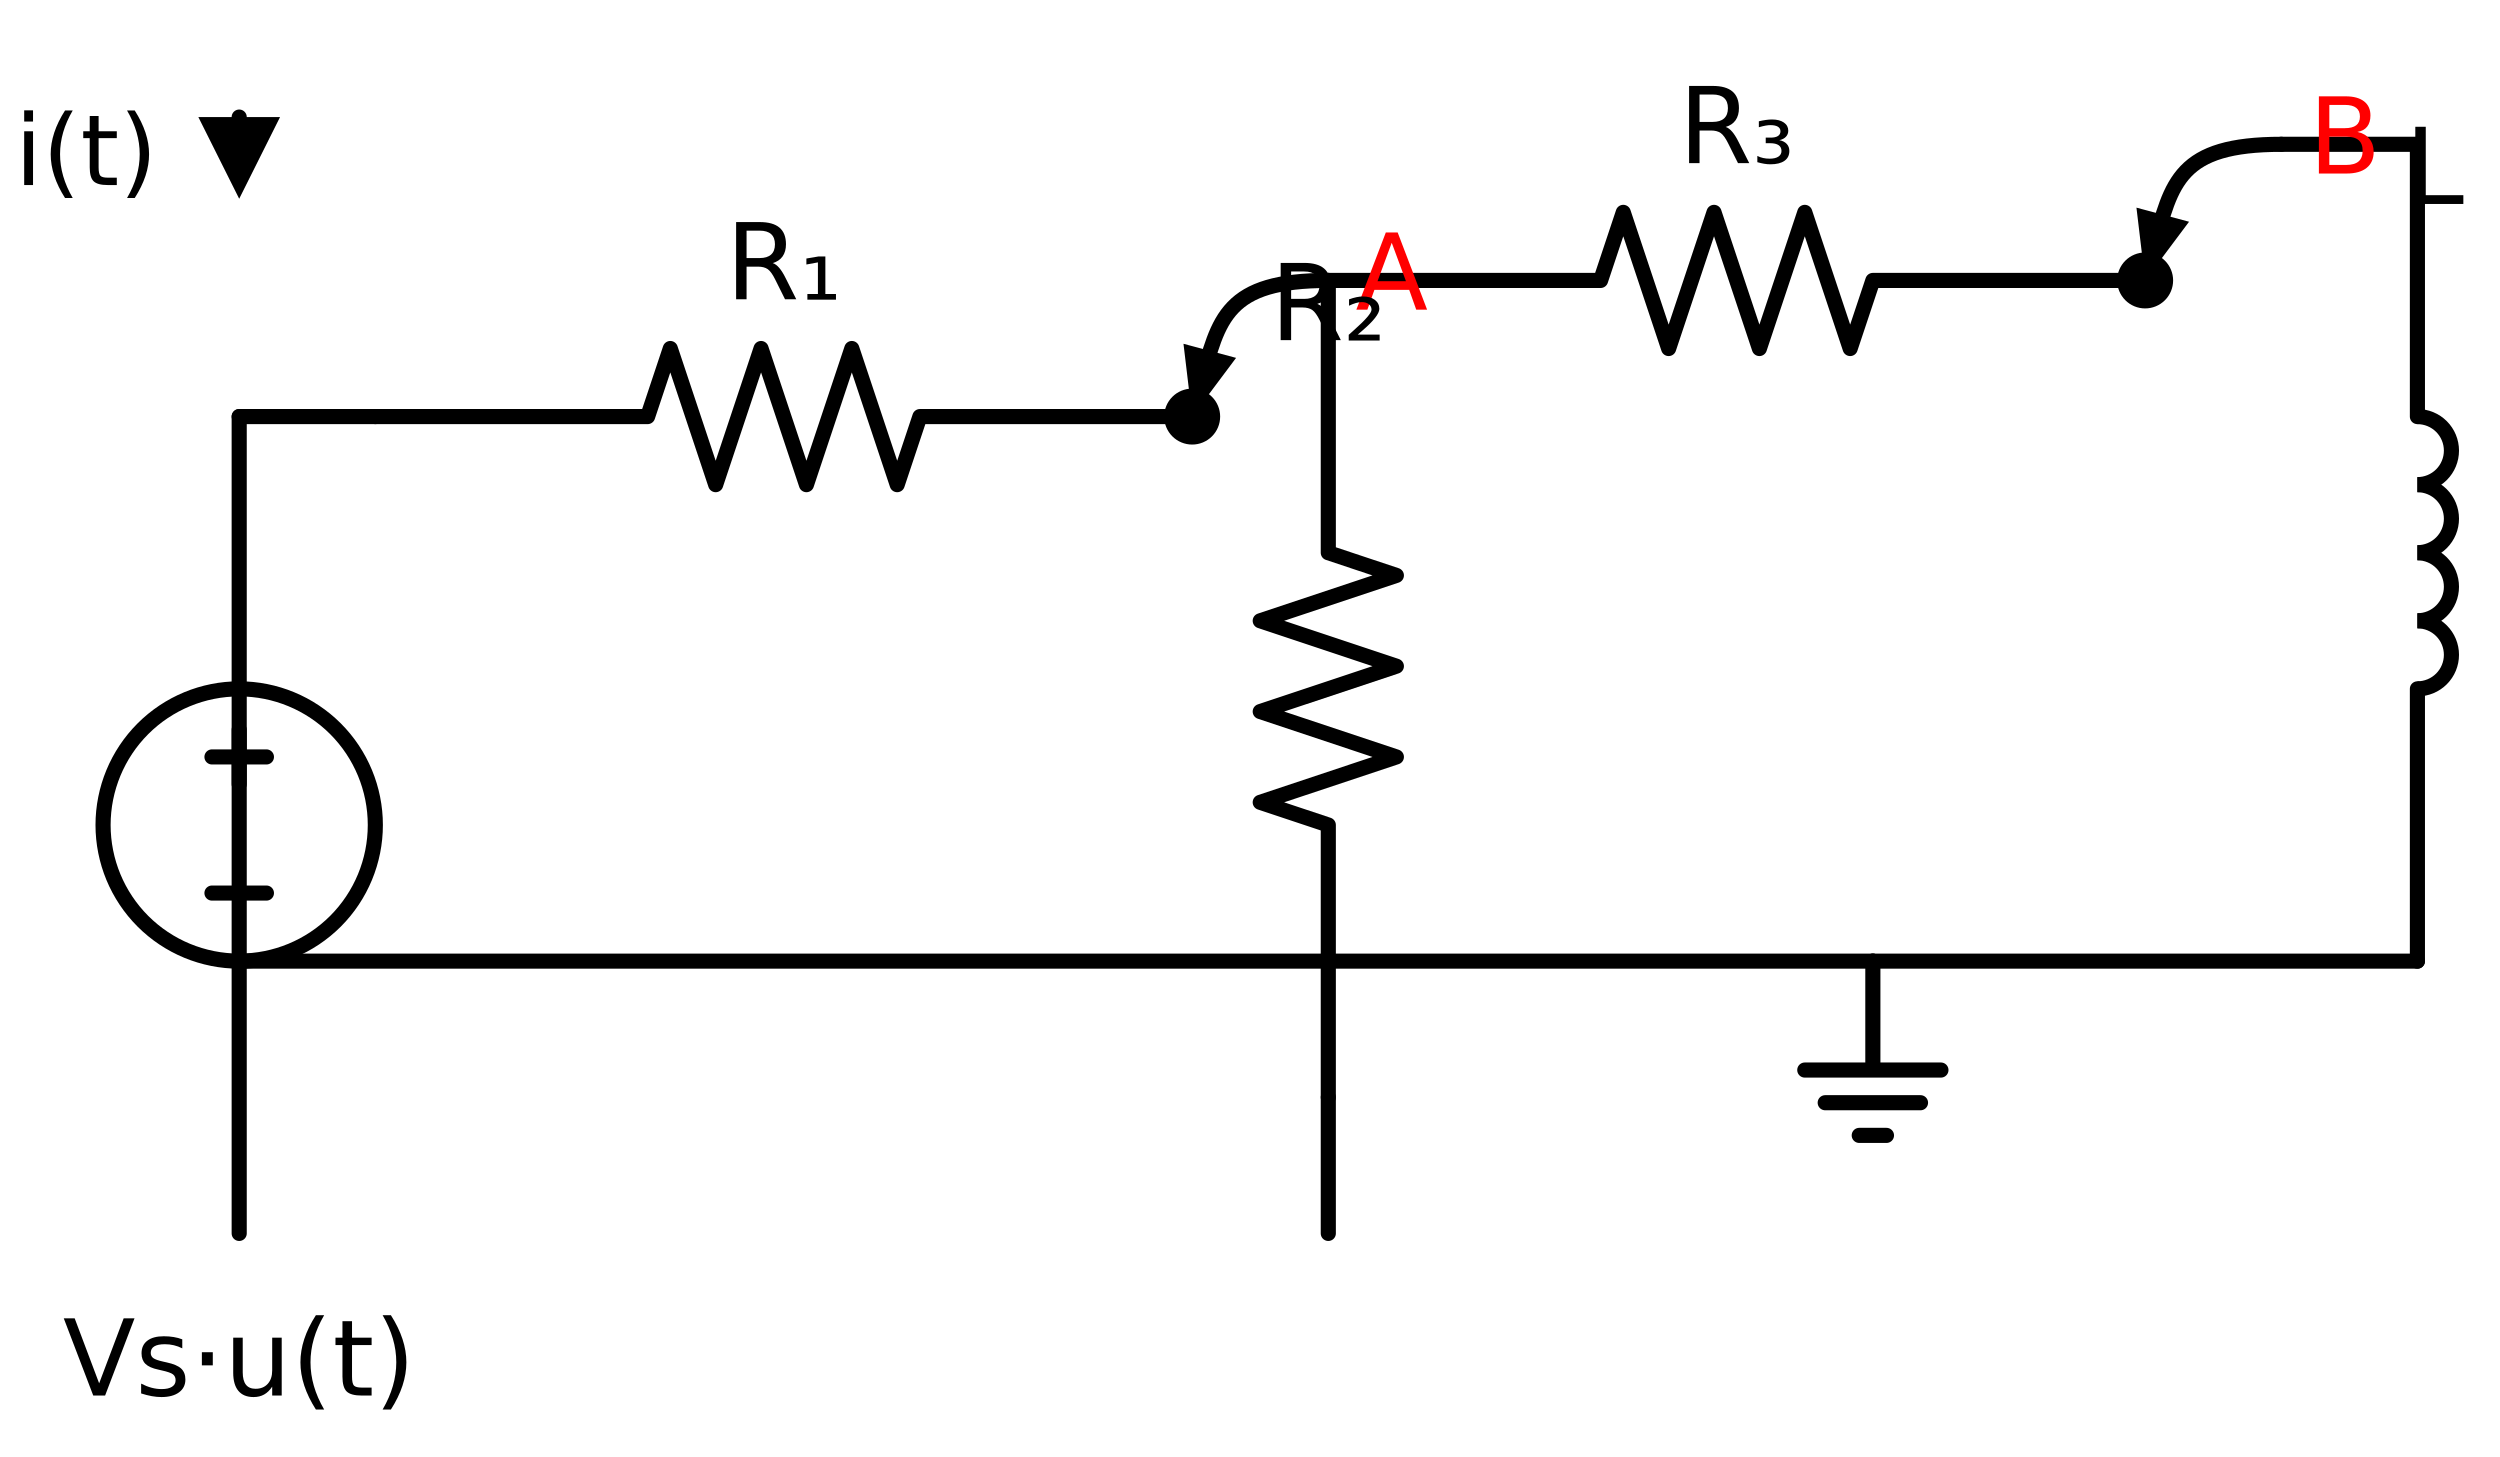
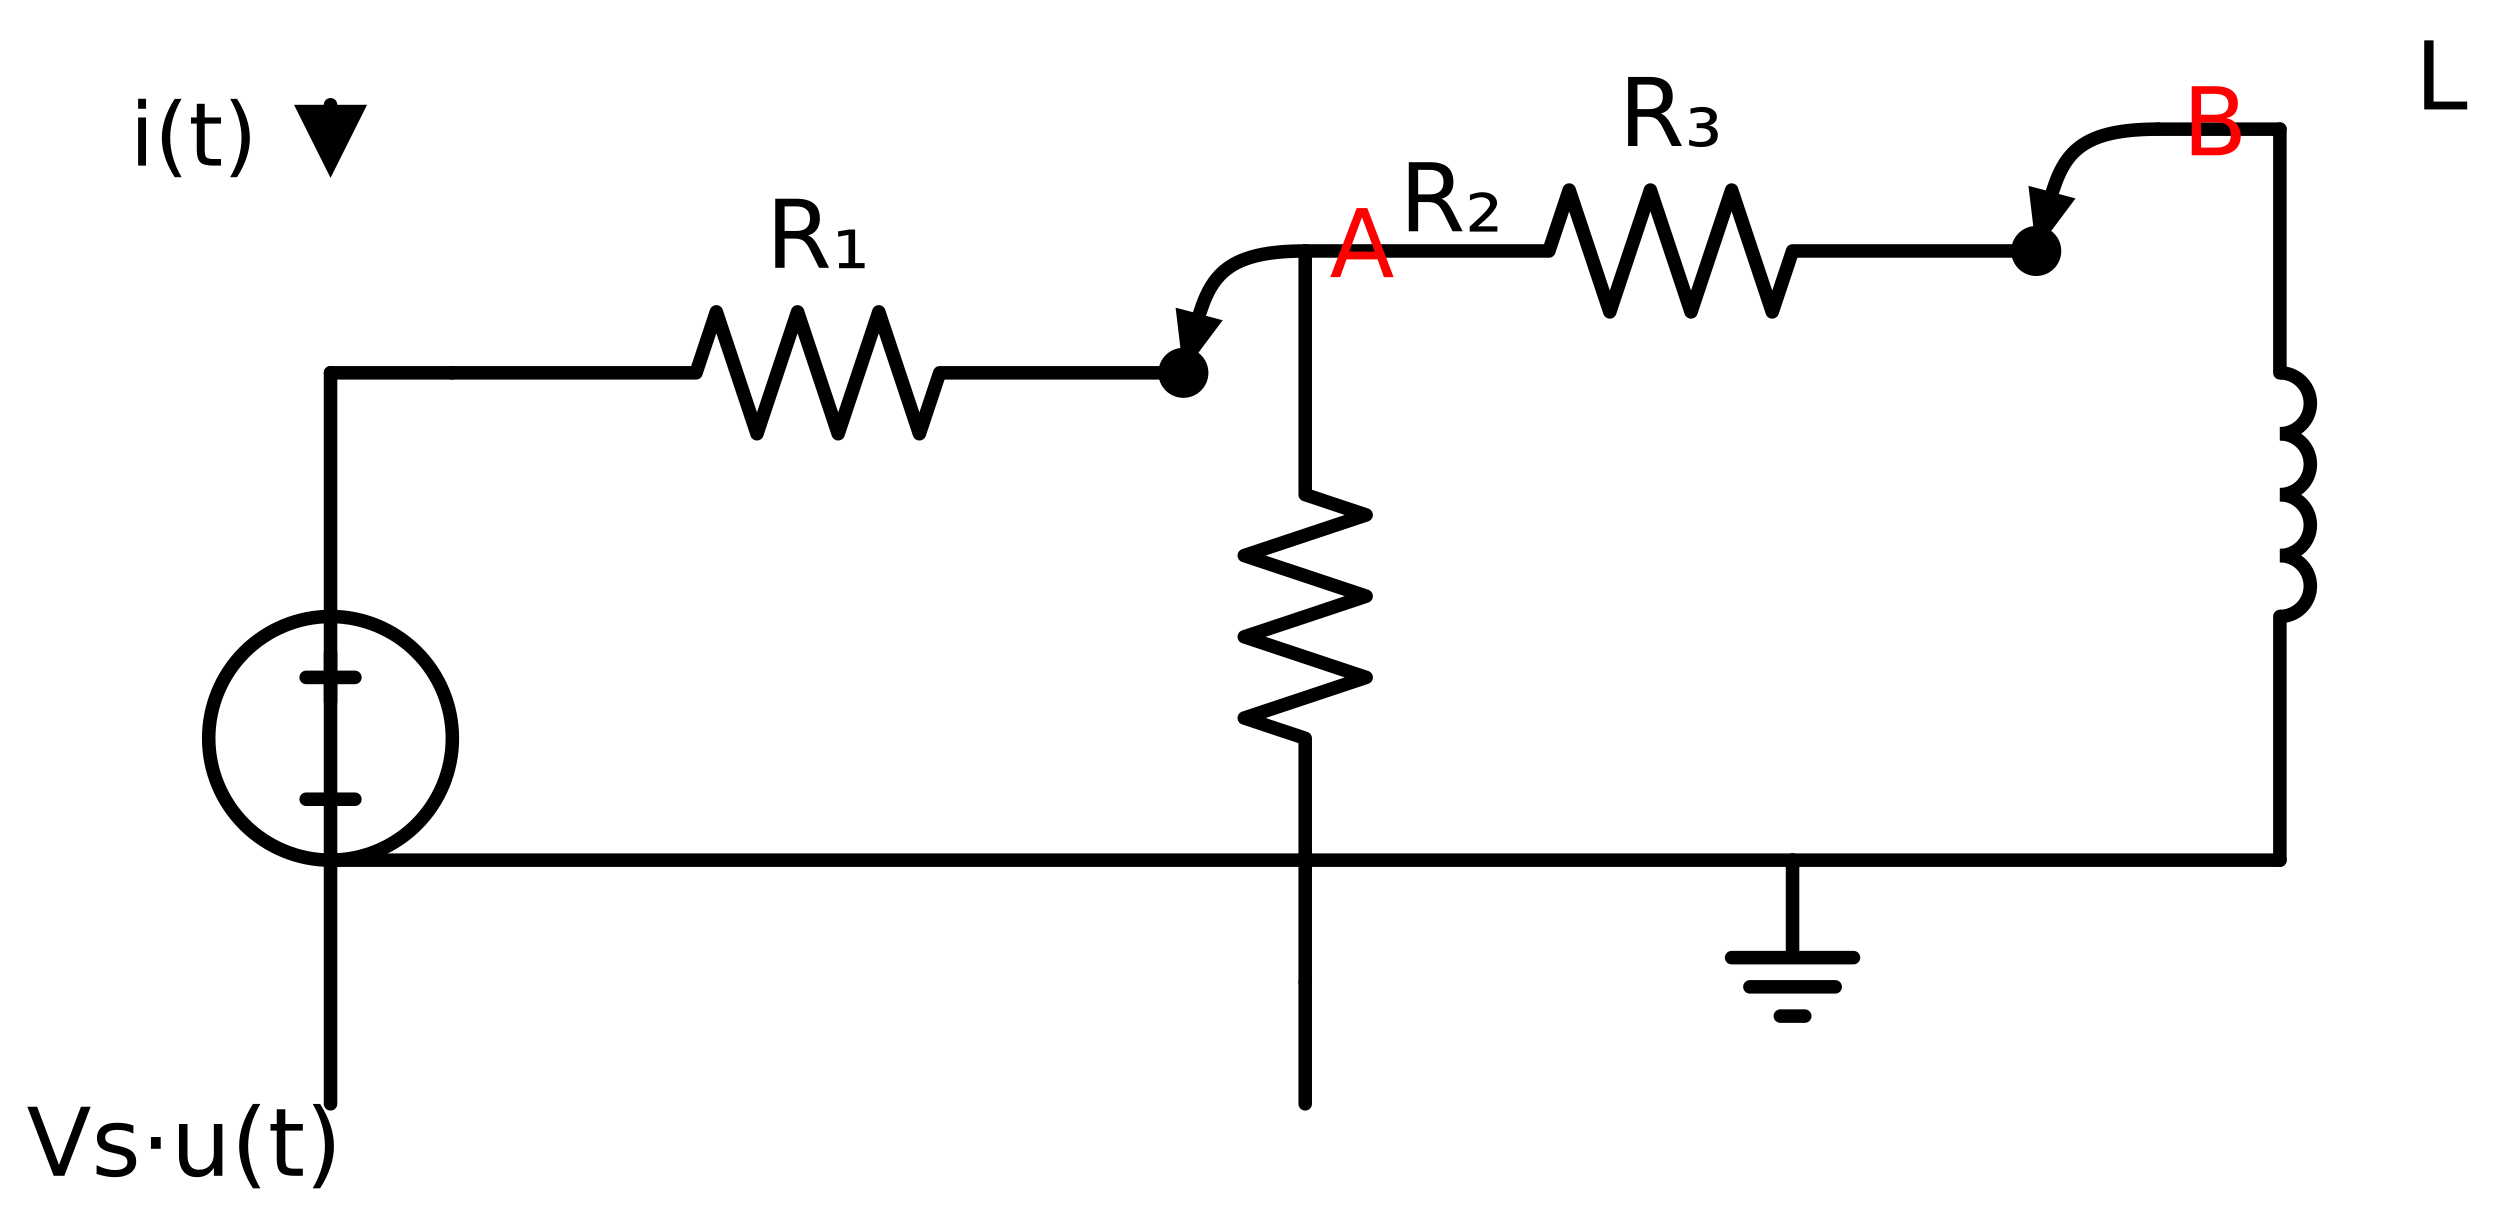
- <svg xmlns="http://www.w3.org/2000/svg" xmlns:xlink="http://www.w3.org/1999/xlink" width="330.546pt" height="192.56pt" viewBox="0 0 330.546 192.56" version="1.1">
+ <svg xmlns="http://www.w3.org/2000/svg" xmlns:xlink="http://www.w3.org/1999/xlink" width="369.354pt" height="181.76pt" viewBox="0 0 369.354 181.76" version="1.1">
  <defs>
    <style type="text/css">*{stroke-linejoin: round; stroke-linecap: butt}</style>
  </defs>
  <g id="figure_1">
    <g id="patch_1">
-       <path d="M 0 192.56  L 330.546 192.56  L 330.546 0  L 0 0  L 0 192.56  z " style="fill: none" />
+       <path d="M 0 181.76  L 369.354 181.76  L 369.354 0  L 0 0  L 0 181.76  z " style="fill: none" />
    </g>
    <g id="axes_1">
      <g id="patch_2">
-         <path d="M 31.626 127.08  C 36.4 127.08 40.978 125.183 44.354 121.808  C 47.729 118.432 49.626 113.854 49.626 109.08  C 49.626 104.306 47.729 99.728 44.354 96.352  C 40.978 92.977 36.4 91.08 31.626 91.08  C 26.852 91.08 22.274 92.977 18.898 96.352  C 15.523 99.728 13.626 104.306 13.626 109.08  C 13.626 113.854 15.523 118.432 18.898 121.808  C 22.274 125.183 26.852 127.08 31.626 127.08  L 31.626 127.08  z " clip-path="url(#pc9ec9e1c0a)" style="fill: none; stroke: #000000; stroke-width: 2; stroke-linejoin: miter" />
+         <path d="M 48.834 127.08  C 53.608 127.08 58.186 125.183 61.562 121.808  C 64.937 118.432 66.834 113.854 66.834 109.08  C 66.834 104.306 64.937 99.728 61.562 96.352  C 58.186 92.977 53.608 91.08 48.834 91.08  C 44.06 91.08 39.482 92.977 36.106 96.352  C 32.731 99.728 30.834 104.306 30.834 109.08  C 30.834 113.854 32.731 118.432 36.106 121.808  C 39.482 125.183 44.06 127.08 48.834 127.08  L 48.834 127.08  z " clip-path="url(#pe6c7df1a05)" style="fill: none; stroke: #000000; stroke-width: 2; stroke-linejoin: miter" />
      </g>
      <g id="patch_3">
-         <path d="M 158.791 50.733  C 161.12 42.04 162.126 37.08 175.626 37.08  " clip-path="url(#pc9ec9e1c0a)" style="fill: none; stroke: #000000; stroke-width: 2; stroke-linejoin: miter; stroke-linecap: round" />
+         <path d="M 175.999 50.733  C 178.328 42.04 179.334 37.08 192.834 37.08  " clip-path="url(#pe6c7df1a05)" style="fill: none; stroke: #000000; stroke-width: 2; stroke-linejoin: miter; stroke-linecap: round" />
      </g>
      <g id="patch_4">
-         <path d="M 163.433 47.318  L 157.626 55.08  L 156.478 45.455  z " clip-path="url(#pc9ec9e1c0a)" />
+         <path d="M 180.641 47.318  L 174.834 55.08  L 173.686 45.455  z " clip-path="url(#pe6c7df1a05)" />
      </g>
      <g id="patch_5">
-         <path d="M 284.791 32.733  C 287.12 24.04 288.126 19.08 301.626 19.08  " clip-path="url(#pc9ec9e1c0a)" style="fill: none; stroke: #000000; stroke-width: 2; stroke-linejoin: miter; stroke-linecap: round" />
+         <path d="M 301.999 32.733  C 304.328 24.04 305.334 19.08 318.834 19.08  " clip-path="url(#pe6c7df1a05)" style="fill: none; stroke: #000000; stroke-width: 2; stroke-linejoin: miter; stroke-linecap: round" />
      </g>
      <g id="patch_6">
-         <path d="M 289.433 29.318  L 283.626 37.08  L 282.478 27.455  z " clip-path="url(#pc9ec9e1c0a)" />
+         <path d="M 306.641 29.318  L 300.834 37.08  L 299.686 27.455  z " clip-path="url(#pe6c7df1a05)" />
      </g>
      <g id="patch_7">
-         <path d="M 319.626 64.08  C 320.819 64.08 321.964 63.606 322.808 62.762  C 323.652 61.918 324.126 60.773 324.126 59.58  C 324.126 58.387 323.652 57.242 322.808 56.398  C 321.964 55.554 320.819 55.08 319.626 55.08  " clip-path="url(#pc9ec9e1c0a)" style="fill: none; stroke: #000000; stroke-width: 2; stroke-linejoin: miter" />
+         <path d="M 336.834 64.08  C 338.027 64.08 339.172 63.606 340.016 62.762  C 340.86 61.918 341.334 60.773 341.334 59.58  C 341.334 58.387 340.86 57.242 340.016 56.398  C 339.172 55.554 338.027 55.08 336.834 55.08  " clip-path="url(#pe6c7df1a05)" style="fill: none; stroke: #000000; stroke-width: 2; stroke-linejoin: miter" />
      </g>
      <g id="patch_8">
-         <path d="M 319.626 73.08  C 320.819 73.08 321.964 72.606 322.808 71.762  C 323.652 70.918 324.126 69.773 324.126 68.58  C 324.126 67.387 323.652 66.242 322.808 65.398  C 321.964 64.554 320.819 64.08 319.626 64.08  " clip-path="url(#pc9ec9e1c0a)" style="fill: none; stroke: #000000; stroke-width: 2; stroke-linejoin: miter" />
+         <path d="M 336.834 73.08  C 338.027 73.08 339.172 72.606 340.016 71.762  C 340.86 70.918 341.334 69.773 341.334 68.58  C 341.334 67.387 340.86 66.242 340.016 65.398  C 339.172 64.554 338.027 64.08 336.834 64.08  " clip-path="url(#pe6c7df1a05)" style="fill: none; stroke: #000000; stroke-width: 2; stroke-linejoin: miter" />
      </g>
      <g id="patch_9">
-         <path d="M 319.626 82.08  C 320.819 82.08 321.964 81.606 322.808 80.762  C 323.652 79.918 324.126 78.773 324.126 77.58  C 324.126 76.387 323.652 75.242 322.808 74.398  C 321.964 73.554 320.819 73.08 319.626 73.08  " clip-path="url(#pc9ec9e1c0a)" style="fill: none; stroke: #000000; stroke-width: 2; stroke-linejoin: miter" />
+         <path d="M 336.834 82.08  C 338.027 82.08 339.172 81.606 340.016 80.762  C 340.86 79.918 341.334 78.773 341.334 77.58  C 341.334 76.387 340.86 75.242 340.016 74.398  C 339.172 73.554 338.027 73.08 336.834 73.08  " clip-path="url(#pe6c7df1a05)" style="fill: none; stroke: #000000; stroke-width: 2; stroke-linejoin: miter" />
      </g>
      <g id="patch_10">
-         <path d="M 319.626 91.08  C 320.819 91.08 321.964 90.606 322.808 89.762  C 323.652 88.918 324.126 87.773 324.126 86.58  C 324.126 85.387 323.652 84.242 322.808 83.398  C 321.964 82.554 320.819 82.08 319.626 82.08  " clip-path="url(#pc9ec9e1c0a)" style="fill: none; stroke: #000000; stroke-width: 2; stroke-linejoin: miter" />
+         <path d="M 336.834 91.08  C 338.027 91.08 339.172 90.606 340.016 89.762  C 340.86 88.918 341.334 87.773 341.334 86.58  C 341.334 85.387 340.86 84.242 340.016 83.398  C 339.172 82.554 338.027 82.08 336.834 82.08  " clip-path="url(#pe6c7df1a05)" style="fill: none; stroke: #000000; stroke-width: 2; stroke-linejoin: miter" />
      </g>
      <g id="line2d_1">
-         <path d="M 31.626 163.08  L 31.626 127.08  L 31.626 127.08  M 31.626 91.08  L 31.626 91.08  L 31.626 55.08  " clip-path="url(#pc9ec9e1c0a)" style="fill: none; stroke: #000000; stroke-width: 2; stroke-linecap: round" />
+         <path d="M 48.834 163.08  L 48.834 127.08  L 48.834 127.08  M 48.834 91.08  L 48.834 91.08  L 48.834 55.08  " clip-path="url(#pe6c7df1a05)" style="fill: none; stroke: #000000; stroke-width: 2; stroke-linecap: round" />
      </g>
      <g id="line2d_2">
-         <path d="M 35.226 118.08  L 28.026 118.08  " clip-path="url(#pc9ec9e1c0a)" style="fill: none; stroke: #000000; stroke-width: 2; stroke-linecap: round" />
+         <path d="M 52.434 118.08  L 45.234 118.08  " clip-path="url(#pe6c7df1a05)" style="fill: none; stroke: #000000; stroke-width: 2; stroke-linecap: round" />
      </g>
      <g id="line2d_3">
-         <path d="M 31.626 103.68  L 31.626 96.48  " clip-path="url(#pc9ec9e1c0a)" style="fill: none; stroke: #000000; stroke-width: 2; stroke-linecap: round" />
+         <path d="M 48.834 103.68  L 48.834 96.48  " clip-path="url(#pe6c7df1a05)" style="fill: none; stroke: #000000; stroke-width: 2; stroke-linecap: round" />
      </g>
      <g id="line2d_4">
-         <path d="M 35.226 100.08  L 28.026 100.08  " clip-path="url(#pc9ec9e1c0a)" style="fill: none; stroke: #000000; stroke-width: 2; stroke-linecap: round" />
+         <path d="M 52.434 100.08  L 45.234 100.08  " clip-path="url(#pe6c7df1a05)" style="fill: none; stroke: #000000; stroke-width: 2; stroke-linecap: round" />
      </g>
      <g id="line2d_5">
-         <path d="M 31.626 55.08  L 40.626 55.08  L 49.626 55.08  " clip-path="url(#pc9ec9e1c0a)" style="fill: none; stroke: #000000; stroke-width: 2; stroke-linecap: round" />
+         <path d="M 48.834 55.08  L 57.834 55.08  L 66.834 55.08  " clip-path="url(#pe6c7df1a05)" style="fill: none; stroke: #000000; stroke-width: 2; stroke-linecap: round" />
      </g>
      <g id="line2d_6">
-         <path d="M 49.626 55.08  L 85.626 55.08  L 88.626 46.08  L 94.626 64.08  L 100.626 46.08  L 106.626 64.08  L 112.626 46.08  L 118.626 64.08  L 121.626 55.08  L 157.626 55.08  " clip-path="url(#pc9ec9e1c0a)" style="fill: none; stroke: #000000; stroke-width: 2; stroke-linecap: round" />
+         <path d="M 66.834 55.08  L 102.834 55.08  L 105.834 46.08  L 111.834 64.08  L 117.834 46.08  L 123.834 64.08  L 129.834 46.08  L 135.834 64.08  L 138.834 55.08  L 174.834 55.08  " clip-path="url(#pe6c7df1a05)" style="fill: none; stroke: #000000; stroke-width: 2; stroke-linecap: round" />
      </g>
      <g id="line2d_7">
-         <path d="M 175.626 37.08  L 175.626 73.08  L 184.626 76.08  L 166.626 82.08  L 184.626 88.08  L 166.626 94.08  L 184.626 100.08  L 166.626 106.08  L 175.626 109.08  L 175.626 145.08  " clip-path="url(#pc9ec9e1c0a)" style="fill: none; stroke: #000000; stroke-width: 2; stroke-linecap: round" />
+         <path d="M 192.834 37.08  L 192.834 73.08  L 201.834 76.08  L 183.834 82.08  L 201.834 88.08  L 183.834 94.08  L 201.834 100.08  L 183.834 106.08  L 192.834 109.08  L 192.834 145.08  " clip-path="url(#pe6c7df1a05)" style="fill: none; stroke: #000000; stroke-width: 2; stroke-linecap: round" />
      </g>
      <g id="line2d_8">
-         <path d="M 175.626 145.08  L 175.626 154.08  L 175.626 163.08  " clip-path="url(#pc9ec9e1c0a)" style="fill: none; stroke: #000000; stroke-width: 2; stroke-linecap: round" />
+         <path d="M 192.834 145.08  L 192.834 154.08  L 192.834 163.08  " clip-path="url(#pe6c7df1a05)" style="fill: none; stroke: #000000; stroke-width: 2; stroke-linecap: round" />
      </g>
      <g id="line2d_9">
-         <path d="M 175.626 37.08  L 211.626 37.08  L 214.626 28.08  L 220.626 46.08  L 226.626 28.08  L 232.626 46.08  L 238.626 28.08  L 244.626 46.08  L 247.626 37.08  L 283.626 37.08  " clip-path="url(#pc9ec9e1c0a)" style="fill: none; stroke: #000000; stroke-width: 2; stroke-linecap: round" />
+         <path d="M 192.834 37.08  L 228.834 37.08  L 231.834 28.08  L 237.834 46.08  L 243.834 28.08  L 249.834 46.08  L 255.834 28.08  L 261.834 46.08  L 264.834 37.08  L 300.834 37.08  " clip-path="url(#pe6c7df1a05)" style="fill: none; stroke: #000000; stroke-width: 2; stroke-linecap: round" />
      </g>
      <g id="line2d_10">
-         <path d="M 301.626 19.08  L 310.626 19.08  L 319.626 19.08  " clip-path="url(#pc9ec9e1c0a)" style="fill: none; stroke: #000000; stroke-width: 2; stroke-linecap: round" />
+         <path d="M 318.834 19.08  L 327.834 19.08  L 336.834 19.08  " clip-path="url(#pe6c7df1a05)" style="fill: none; stroke: #000000; stroke-width: 2; stroke-linecap: round" />
      </g>
      <g id="line2d_11">
-         <path d="M 319.626 19.08  L 319.626 55.08  M 319.626 91.08  L 319.626 127.08  " clip-path="url(#pc9ec9e1c0a)" style="fill: none; stroke: #000000; stroke-width: 2; stroke-linecap: round" />
+         <path d="M 336.834 19.08  L 336.834 55.08  M 336.834 91.08  L 336.834 127.08  " clip-path="url(#pe6c7df1a05)" style="fill: none; stroke: #000000; stroke-width: 2; stroke-linecap: round" />
      </g>
      <g id="line2d_12">
-         <path d="M 319.626 127.08  L 283.626 127.08  L 247.626 127.08  " clip-path="url(#pc9ec9e1c0a)" style="fill: none; stroke: #000000; stroke-width: 2; stroke-linecap: round" />
+         <path d="M 336.834 127.08  L 300.834 127.08  L 264.834 127.08  " clip-path="url(#pe6c7df1a05)" style="fill: none; stroke: #000000; stroke-width: 2; stroke-linecap: round" />
      </g>
      <g id="line2d_13">
-         <path d="M 247.626 127.08  L 247.626 141.48  L 238.626 141.48  L 256.626 141.48  M 241.326 145.8  L 253.926 145.8  M 245.826 150.12  L 249.426 150.12  " clip-path="url(#pc9ec9e1c0a)" style="fill: none; stroke: #000000; stroke-width: 2; stroke-linecap: round" />
+         <path d="M 264.834 127.08  L 264.834 141.48  L 255.834 141.48  L 273.834 141.48  M 258.534 145.8  L 271.134 145.8  M 263.034 150.12  L 266.634 150.12  " clip-path="url(#pe6c7df1a05)" style="fill: none; stroke: #000000; stroke-width: 2; stroke-linecap: round" />
      </g>
      <g id="line2d_14">
-         <path d="M 247.626 127.08  L 139.626 127.08  L 31.626 127.08  " clip-path="url(#pc9ec9e1c0a)" style="fill: none; stroke: #000000; stroke-width: 2; stroke-linecap: round" />
+         <path d="M 264.834 127.08  L 156.834 127.08  L 48.834 127.08  " clip-path="url(#pe6c7df1a05)" style="fill: none; stroke: #000000; stroke-width: 2; stroke-linecap: round" />
      </g>
      <g id="line2d_15">
-         <path d="M 31.626 127.08  L 31.626 109.08  L 31.626 91.08  " clip-path="url(#pc9ec9e1c0a)" style="fill: none; stroke: #000000; stroke-width: 2; stroke-linecap: round" />
+         <path d="M 48.834 127.08  L 48.834 109.08  L 48.834 91.08  " clip-path="url(#pe6c7df1a05)" style="fill: none; stroke: #000000; stroke-width: 2; stroke-linecap: round" />
      </g>
      <g id="text_1">
-         <g transform="translate(8.323656 184.5178) scale(0.14 -0.14)">
+         <g transform="translate(3.931656 173.7178) scale(0.14 -0.14)">
          <defs>
            <path id="DejaVuSans-56" d="M 1831 0  L 50 4666  L 709 4666  L 2188 738  L 3669 4666  L 4325 4666  L 2547 0  L 1831 0  z " transform="scale(0.015625)" />
            <path id="DejaVuSans-73" d="M 2834 3397  L 2834 2853  Q 2591 2978 2328 3040  Q 2066 3103 1784 3103  Q 1356 3103 1142 2972  Q 928 2841 928 2578  Q 928 2378 1081 2264  Q 1234 2150 1697 2047  L 1894 2003  Q 2506 1872 2764 1633  Q 3022 1394 3022 966  Q 3022 478 2636 193  Q 2250 -91 1575 -91  Q 1294 -91 989 -36  Q 684 19 347 128  L 347 722  Q 666 556 975 473  Q 1284 391 1588 391  Q 1994 391 2212 530  Q 2431 669 2431 922  Q 2431 1156 2273 1281  Q 2116 1406 1581 1522  L 1381 1569  Q 847 1681 609 1914  Q 372 2147 372 2553  Q 372 3047 722 3315  Q 1072 3584 1716 3584  Q 2034 3584 2315 3537  Q 2597 3491 2834 3397  z " transform="scale(0.015625)" />
            <path id="DejaVuSans-b7" d="M 684 2619  L 1344 2619  L 1344 1825  L 684 1825  L 684 2619  z " transform="scale(0.015625)" />
            <path id="DejaVuSans-75" d="M 544 1381  L 544 3500  L 1119 3500  L 1119 1403  Q 1119 906 1312 657  Q 1506 409 1894 409  Q 2359 409 2629 706  Q 2900 1003 2900 1516  L 2900 3500  L 3475 3500  L 3475 0  L 2900 0  L 2900 538  Q 2691 219 2414 64  Q 2138 -91 1772 -91  Q 1169 -91 856 284  Q 544 659 544 1381  z M 1991 3584  L 1991 3584  z " transform="scale(0.015625)" />
            <path id="DejaVuSans-28" d="M 1984 4856  Q 1566 4138 1362 3434  Q 1159 2731 1159 2009  Q 1159 1288 1364 580  Q 1569 -128 1984 -844  L 1484 -844  Q 1016 -109 783 600  Q 550 1309 550 2009  Q 550 2706 781 3412  Q 1013 4119 1484 4856  L 1984 4856  z " transform="scale(0.015625)" />
            <path id="DejaVuSans-74" d="M 1172 4494  L 1172 3500  L 2356 3500  L 2356 3053  L 1172 3053  L 1172 1153  Q 1172 725 1289 603  Q 1406 481 1766 481  L 2356 481  L 2356 0  L 1766 0  Q 1100 0 847 248  Q 594 497 594 1153  L 594 3053  L 172 3053  L 172 3500  L 594 3500  L 594 4494  L 1172 4494  z " transform="scale(0.015625)" />
            <path id="DejaVuSans-29" d="M 513 4856  L 1013 4856  Q 1481 4119 1714 3412  Q 1947 2706 1947 2009  Q 1947 1309 1714 600  Q 1481 -109 1013 -844  L 513 -844  Q 928 -128 1133 580  Q 1338 1288 1338 2009  Q 1338 2731 1133 3434  Q 928 4138 513 4856  z " transform="scale(0.015625)" />
          </defs>
          <use xlink:href="#DejaVuSans-56" />
          <use xlink:href="#DejaVuSans-73" transform="translate(68.4082 0)" />
          <use xlink:href="#DejaVuSans-b7" transform="translate(120.5078 0)" />
          <use xlink:href="#DejaVuSans-75" transform="translate(152.2949 0)" />
          <use xlink:href="#DejaVuSans-28" transform="translate(215.6738 0)" />
          <use xlink:href="#DejaVuSans-74" transform="translate(254.6875 0)" />
          <use xlink:href="#DejaVuSans-29" transform="translate(293.8965 0)" />
        </g>
      </g>
      <g id="text_2">
-         <g transform="translate(95.95553 39.56844) scale(0.14 -0.14)">
+         <g transform="translate(113.1635 39.56844) scale(0.14 -0.14)">
          <defs>
            <path id="DejaVuSans-52" d="M 2841 2188  Q 3044 2119 3236 1894  Q 3428 1669 3622 1275  L 4263 0  L 3584 0  L 2988 1197  Q 2756 1666 2539 1819  Q 2322 1972 1947 1972  L 1259 1972  L 1259 0  L 628 0  L 628 4666  L 2053 4666  Q 2853 4666 3247 4331  Q 3641 3997 3641 3322  Q 3641 2881 3436 2590  Q 3231 2300 2841 2188  z M 1259 4147  L 1259 2491  L 2053 2491  Q 2509 2491 2742 2702  Q 2975 2913 2975 3322  Q 2975 3731 2742 3939  Q 2509 4147 2053 4147  L 1259 4147  z " transform="scale(0.015625)" />
            <path id="DejaVuSans-2081" d="M 488 319  L 1125 319  L 1125 2229  L 428 2101  L 428 2463  L 1147 2585  L 1575 2585  L 1575 319  L 2216 319  L 2216 -24  L 488 -24  L 488 319  z " transform="scale(0.015625)" />
          </defs>
          <use xlink:href="#DejaVuSans-52" />
          <use xlink:href="#DejaVuSans-2081" transform="translate(69.48242 0)" />
        </g>
      </g>
      <g id="text_3">
-         <g style="fill: #ff0000" transform="translate(179.226 40.94313) scale(0.14 -0.14)">
+         <g style="fill: #ff0000" transform="translate(196.434 40.94313) scale(0.14 -0.14)">
          <defs>
            <path id="DejaVuSans-41" d="M 2188 4044  L 1331 1722  L 3047 1722  L 2188 4044  z M 1831 4666  L 2547 4666  L 4325 0  L 3669 0  L 3244 1197  L 1141 1197  L 716 0  L 50 0  L 1831 4666  z " transform="scale(0.015625)" />
          </defs>
          <use xlink:href="#DejaVuSans-41" />
        </g>
      </g>
      <g id="text_4">
-         <g transform="translate(167.9555 44.96844) scale(0.14 -0.14)">
+         <g transform="translate(206.7635 34.16844) scale(0.14 -0.14)">
          <defs>
            <path id="DejaVuSans-2082" d="M 838 332  L 2163 332  L 2163 -24  L 294 -24  L 294 319  Q 400 416 597 591  Q 1672 1544 1672 1838  Q 1672 2044 1509 2170  Q 1347 2297 1081 2297  Q 919 2297 728 2242  Q 538 2188 313 2079  L 313 2463  Q 553 2551 761 2594  Q 969 2638 1147 2638  Q 1600 2638 1872 2432  Q 2144 2226 2144 1888  Q 2144 1454 1109 566  Q 934 416 838 332  z " transform="scale(0.015625)" />
          </defs>
          <use xlink:href="#DejaVuSans-52" />
          <use xlink:href="#DejaVuSans-2082" transform="translate(69.48242 0)" />
        </g>
      </g>
      <g id="text_5">
-         <g transform="translate(221.9555 21.56844) scale(0.14 -0.14)">
+         <g transform="translate(239.1635 21.56844) scale(0.14 -0.14)">
          <defs>
            <path id="DejaVuSans-2083" d="M 1638 1388  Q 1925 1332 2083 1161  Q 2241 991 2241 735  Q 2241 347 1944 138  Q 1647 -71 1094 -71  Q 916 -71 720 -38  Q 525 -6 306 57  L 306 435  Q 469 351 655 310  Q 841 269 1050 269  Q 1391 269 1578 392  Q 1766 516 1766 735  Q 1766 966 1592 1085  Q 1419 1204 1081 1204  L 813 1204  L 813 1541  L 1106 1541  Q 1400 1541 1551 1639  Q 1703 1738 1703 1926  Q 1703 2107 1547 2202  Q 1391 2297 1094 2297  Q 969 2297 809 2269  Q 650 2241 397 2169  L 397 2529  Q 625 2582 825 2610  Q 1025 2638 1197 2638  Q 1647 2638 1911 2453  Q 2175 2269 2175 1960  Q 2175 1744 2034 1594  Q 1894 1444 1638 1388  z " transform="scale(0.015625)" />
          </defs>
          <use xlink:href="#DejaVuSans-52" />
          <use xlink:href="#DejaVuSans-2083" transform="translate(69.48242 0)" />
        </g>
      </g>
      <g id="text_6">
-         <g style="fill: #ff0000" transform="translate(305.226 22.94312) scale(0.14 -0.14)">
+         <g style="fill: #ff0000" transform="translate(322.434 22.94312) scale(0.14 -0.14)">
          <defs>
            <path id="DejaVuSans-42" d="M 1259 2228  L 1259 519  L 2272 519  Q 2781 519 3026 730  Q 3272 941 3272 1375  Q 3272 1813 3026 2020  Q 2781 2228 2272 2228  L 1259 2228  z M 1259 4147  L 1259 2741  L 2194 2741  Q 2656 2741 2882 2914  Q 3109 3088 3109 3444  Q 3109 3797 2882 3972  Q 2656 4147 2194 4147  L 1259 4147  z M 628 4666  L 2241 4666  Q 2963 4666 3353 4366  Q 3744 4066 3744 3513  Q 3744 3084 3544 2831  Q 3344 2578 2956 2516  Q 3422 2416 3680 2098  Q 3938 1781 3938 1306  Q 3938 681 3513 340  Q 3088 0 2303 0  L 628 0  L 628 4666  z " transform="scale(0.015625)" />
          </defs>
          <use xlink:href="#DejaVuSans-42" />
        </g>
      </g>
      <g id="text_7">
-         <g transform="translate(317.9757 26.96844) scale(0.14 -0.14)">
+         <g transform="translate(356.7837 16.16844) scale(0.14 -0.14)">
          <defs>
            <path id="DejaVuSans-4c" d="M 628 4666  L 1259 4666  L 1259 531  L 3531 531  L 3531 0  L 628 0  L 628 4666  z " transform="scale(0.015625)" />
          </defs>
          <use xlink:href="#DejaVuSans-4c" />
        </g>
      </g>
      <g id="patch_11">
-         <path d="M 157.626 57.78  C 158.342 57.78 159.029 57.496 159.535 56.989  C 160.042 56.483 160.326 55.796 160.326 55.08  C 160.326 54.364 160.042 53.677 159.535 53.171  C 159.029 52.664 158.342 52.38 157.626 52.38  C 156.91 52.38 156.223 52.664 155.717 53.171  C 155.21 53.677 154.926 54.364 154.926 55.08  C 154.926 55.796 155.21 56.483 155.717 56.989  C 156.223 57.496 156.91 57.78 157.626 57.78  z " clip-path="url(#pc9ec9e1c0a)" style="stroke: #000000; stroke-width: 2; stroke-linejoin: miter" />
+         <path d="M 174.834 57.78  C 175.55 57.78 176.237 57.496 176.743 56.989  C 177.25 56.483 177.534 55.796 177.534 55.08  C 177.534 54.364 177.25 53.677 176.743 53.171  C 176.237 52.664 175.55 52.38 174.834 52.38  C 174.118 52.38 173.431 52.664 172.925 53.171  C 172.418 53.677 172.134 54.364 172.134 55.08  C 172.134 55.796 172.418 56.483 172.925 56.989  C 173.431 57.496 174.118 57.78 174.834 57.78  z " clip-path="url(#pe6c7df1a05)" style="stroke: #000000; stroke-width: 2; stroke-linejoin: miter" />
      </g>
      <g id="patch_12">
-         <path d="M 283.626 39.78  C 284.342 39.78 285.029 39.496 285.535 38.989  C 286.042 38.483 286.326 37.796 286.326 37.08  C 286.326 36.364 286.042 35.677 285.535 35.171  C 285.029 34.664 284.342 34.38 283.626 34.38  C 282.91 34.38 282.223 34.664 281.717 35.171  C 281.21 35.677 280.926 36.364 280.926 37.08  C 280.926 37.796 281.21 38.483 281.717 38.989  C 282.223 39.496 282.91 39.78 283.626 39.78  z " clip-path="url(#pc9ec9e1c0a)" style="stroke: #000000; stroke-width: 2; stroke-linejoin: miter" />
+         <path d="M 300.834 39.78  C 301.55 39.78 302.237 39.496 302.743 38.989  C 303.25 38.483 303.534 37.796 303.534 37.08  C 303.534 36.364 303.25 35.677 302.743 35.171  C 302.237 34.664 301.55 34.38 300.834 34.38  C 300.118 34.38 299.431 34.664 298.925 35.171  C 298.418 35.677 298.134 36.364 298.134 37.08  C 298.134 37.796 298.418 38.483 298.925 38.989  C 299.431 39.496 300.118 39.78 300.834 39.78  z " clip-path="url(#pe6c7df1a05)" style="stroke: #000000; stroke-width: 2; stroke-linejoin: miter" />
      </g>
      <g id="line2d_16">
-         <path d="M 31.626 15.48  L 31.626 15.48  " clip-path="url(#pc9ec9e1c0a)" style="fill: none; stroke: #000000; stroke-width: 2; stroke-linecap: round" />
+         <path d="M 48.834 15.48  L 48.834 15.48  " clip-path="url(#pe6c7df1a05)" style="fill: none; stroke: #000000; stroke-width: 2; stroke-linecap: round" />
      </g>
      <g id="patch_13">
-         <path d="M 37.026 15.48  L 31.626 26.28  L 26.226 15.48  z " clip-path="url(#pc9ec9e1c0a)" />
+         <path d="M 54.234 15.48  L 48.834 26.28  L 43.434 15.48  z " clip-path="url(#pe6c7df1a05)" />
      </g>
      <g id="text_8">
-         <g transform="translate(1.973969 24.46719) scale(0.13 -0.13)">
+         <g transform="translate(19.18197 24.46719) scale(0.13 -0.13)">
          <defs>
            <path id="DejaVuSans-69" d="M 603 3500  L 1178 3500  L 1178 0  L 603 0  L 603 3500  z M 603 4863  L 1178 4863  L 1178 4134  L 603 4134  L 603 4863  z " transform="scale(0.015625)" />
          </defs>
          <use xlink:href="#DejaVuSans-69" />
          <use xlink:href="#DejaVuSans-28" transform="translate(27.7832 0)" />
          <use xlink:href="#DejaVuSans-74" transform="translate(66.79688 0)" />
          <use xlink:href="#DejaVuSans-29" transform="translate(106.0059 0)" />
        </g>
      </g>
    </g>
  </g>
  <defs>
-     <clipPath id="pc9ec9e1c0a">
-       <rect x="0" y="0" width="330.546" height="192.56" />
+     <clipPath id="pe6c7df1a05">
+       <rect x="0" y="0" width="369.354" height="181.76" />
    </clipPath>
  </defs>
</svg>
